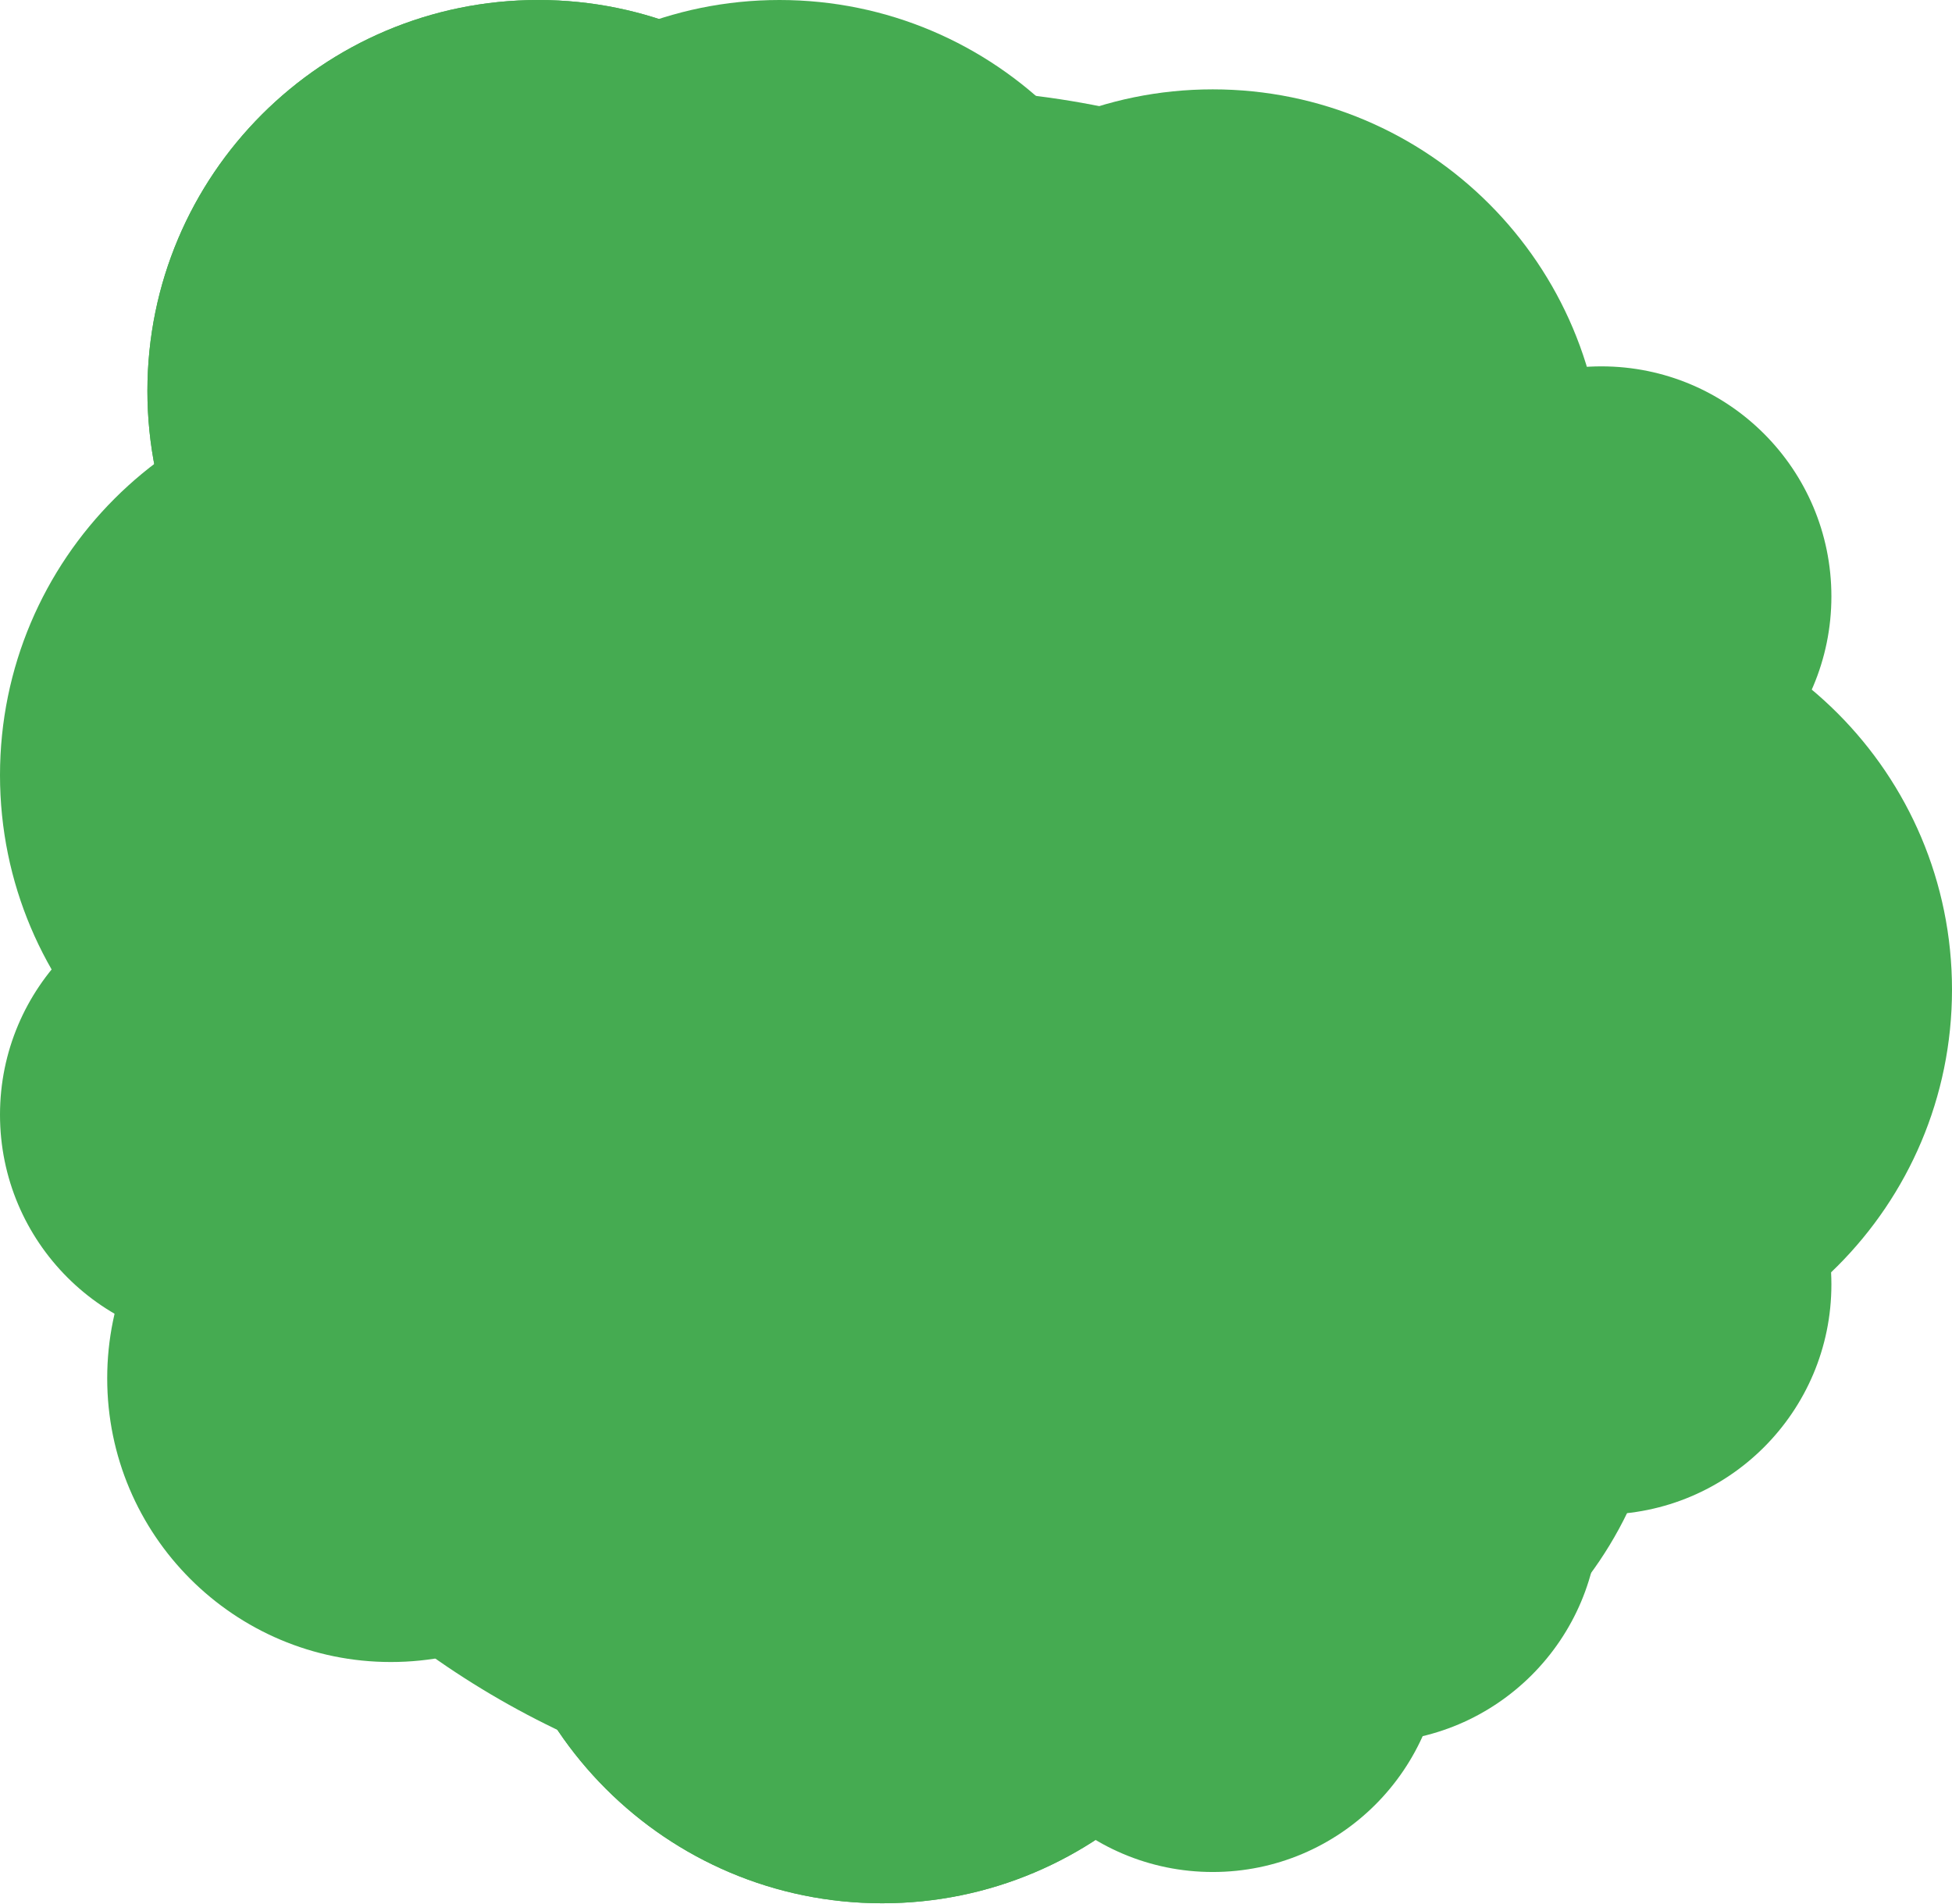
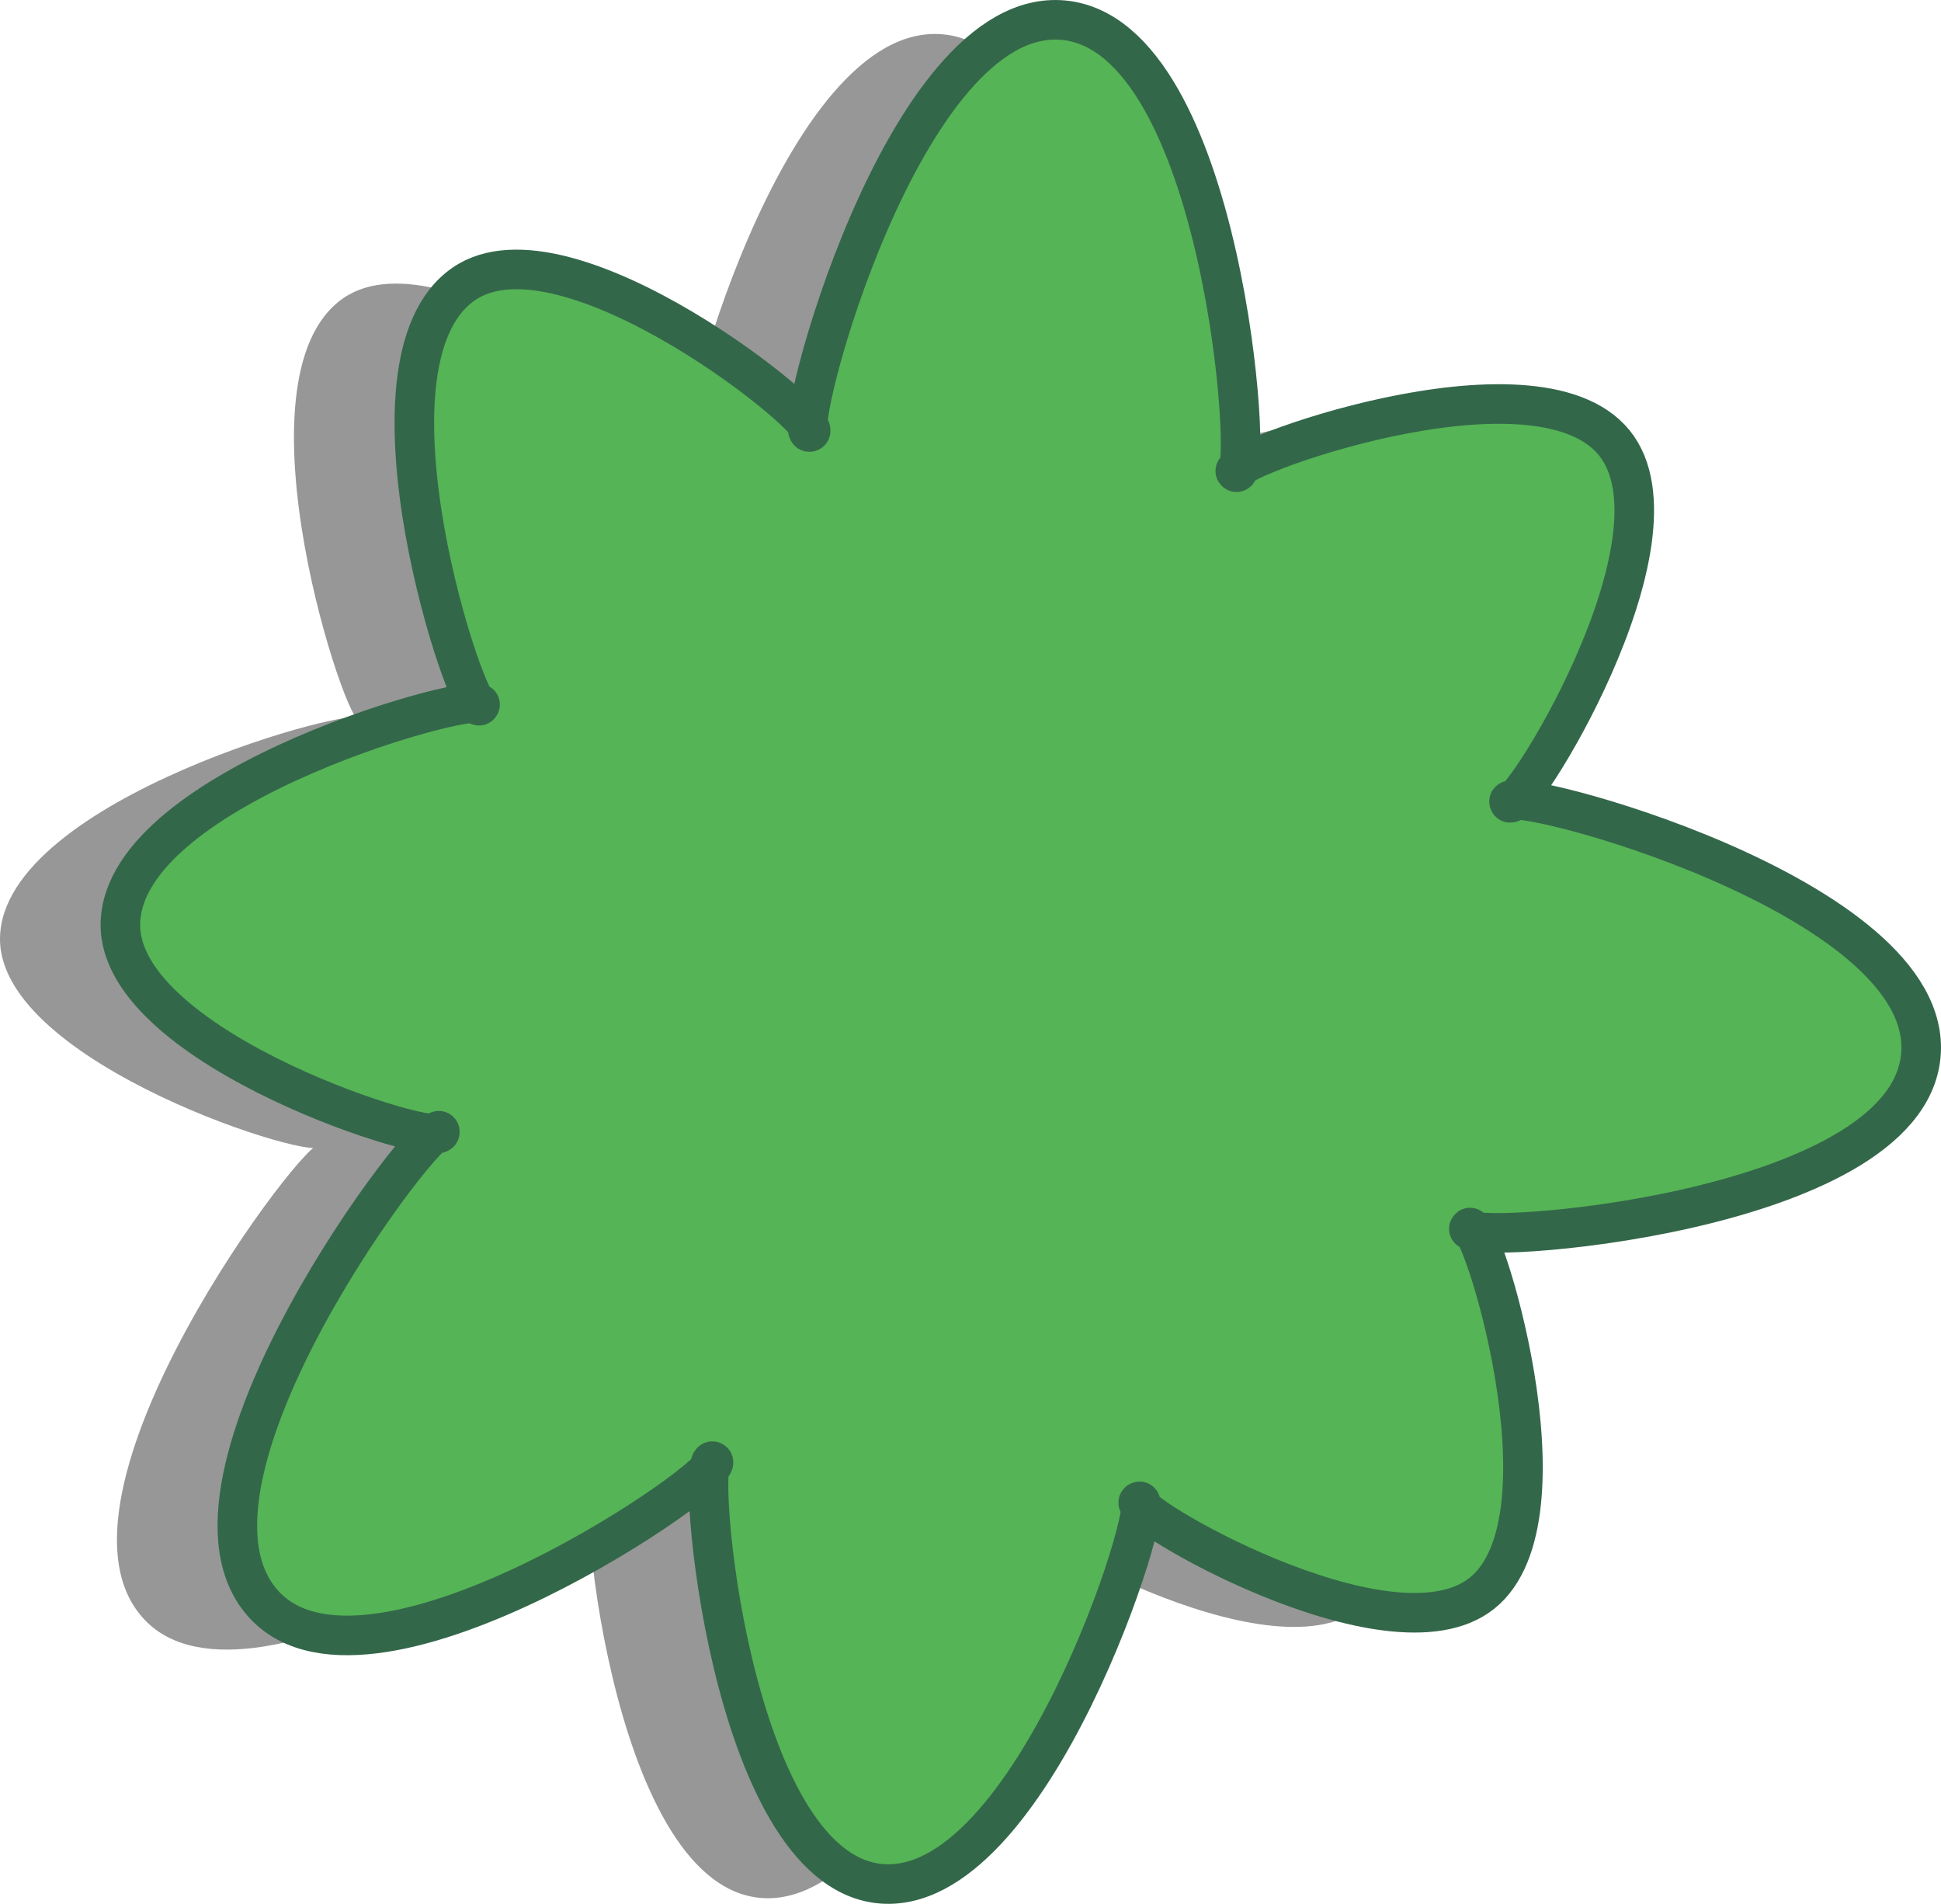
- <svg xmlns="http://www.w3.org/2000/svg" width="437" height="426" viewBox="0 0 437 426" fill="none">
-   <circle cx="208" cy="213" r="193" fill="#45AB51" />
-   <circle cx="120.5" cy="87.5" r="87.5" fill="#45AB51" />
-   <circle cx="120.5" cy="87.5" r="87.5" fill="#45AB51" />
-   <circle cx="197.5" cy="338.5" r="87.5" fill="#45AB51" />
-   <circle cx="197.5" cy="338.5" r="87.5" fill="#45AB51" />
-   <circle cx="87.5" cy="173.5" r="87.5" fill="#45AB51" />
-   <circle cx="51.5" cy="249.5" r="51.5" fill="#45AB51" />
-   <circle cx="271.5" cy="367.5" r="51.5" fill="#45AB51" />
-   <circle cx="358.5" cy="287.5" r="51.5" fill="#45AB51" />
-   <circle cx="306.5" cy="338.5" r="51.5" fill="#45AB51" />
-   <circle cx="358.5" cy="133.5" r="51.5" fill="#45AB51" />
-   <circle cx="87.5" cy="308.5" r="63.5" fill="#45AB51" />
-   <circle cx="134.5" cy="315.5" r="63.5" fill="#45AB51" />
-   <circle cx="285.5" cy="300.5" r="87.5" fill="#45AB51" />
-   <circle cx="349.5" cy="221.5" r="87.5" fill="#45AB51" />
-   <circle cx="271.5" cy="107.5" r="87.5" fill="#45AB51" />
-   <circle cx="174.5" cy="87.5" r="87.5" fill="#45AB51" />
-   <ellipse cx="211" cy="367.5" rx="63" ry="20.5" fill="#45AB51" />
+ <svg xmlns="http://www.w3.org/2000/svg" width="410.257mm" height="402.35mm" viewBox="0 0 410.257 402.35" version="1.1" id="svg5">
+   <defs id="defs2" />
+   <g id="layer1" transform="translate(492.9951,2902.042)">
+     <path id="path25849" style="opacity:0.407;fill:#000000;fill-opacity:1;stroke:none;stroke-width:8.364;stroke-linejoin:bevel;stroke-opacity:1" d="m -205.25,-2562.306 c -19.562,15.553 -76.51,-18.178 -72.408,-19.442 4.102,-1.264 -22.661,84.39 -55.032,80.754 -31.759,-3.567 -38.867,-91.238 -35.072,-89.231 3.795,2.007 -71.624,54.469 -94.586,30.579 -24.681,-25.678 35.603,-104.389 36.867,-100.287 1.264,4.102 -67.912,-17.044 -67.512,-43.88 0.443,-29.644 77.995,-50.019 75.988,-46.224 -2.007,3.795 -27.865,-72.19 -3.397,-89.01 21.843,-15.016 77.207,30.027 73.105,31.291 -4.102,1.264 19.712,-90.219 53.638,-87.027 33.926,3.192 40.261,97.51 36.466,95.504 -3.795,-2.007 63.111,-26.944 79.95,-6.185 16.607,20.472 -20.966,79.995 -22.23,75.892 -1.264,-4.102 90.219,19.712 87.027,53.638 -3.192,33.926 -97.51,40.261 -95.504,36.466 2.007,-3.795 22.845,61.145 2.7,77.162 z" />
+     <path id="path25851" style="fill:#55b455;fill-opacity:1;stroke:#33674a;stroke-width:8.364;stroke-linejoin:bevel;stroke-opacity:1" d="m -179.806,-2565.3 c -19.562,15.553 -76.51,-18.178 -72.408,-19.442 4.102,-1.264 -22.661,84.39 -55.032,80.754 -31.759,-3.567 -38.867,-91.238 -35.072,-89.231 3.795,2.007 -71.624,54.469 -94.586,30.579 -24.681,-25.678 35.603,-104.389 36.867,-100.287 1.264,4.102 -67.912,-17.044 -67.512,-43.88 0.443,-29.644 77.995,-50.019 75.988,-46.224 -2.007,3.795 -27.865,-72.19 -3.397,-89.01 21.843,-15.016 77.207,30.027 73.105,31.291 -4.102,1.264 19.712,-90.219 53.638,-87.027 33.926,3.192 40.261,97.51 36.466,95.504 -3.795,-2.007 63.111,-26.944 79.95,-6.185 16.607,20.472 -20.966,79.995 -22.23,75.892 -1.264,-4.102 90.219,19.712 87.027,53.638 -3.192,33.926 -97.511,40.261 -95.504,36.466 2.007,-3.795 22.845,61.145 2.7,77.162 z" />
+   </g>
</svg>
